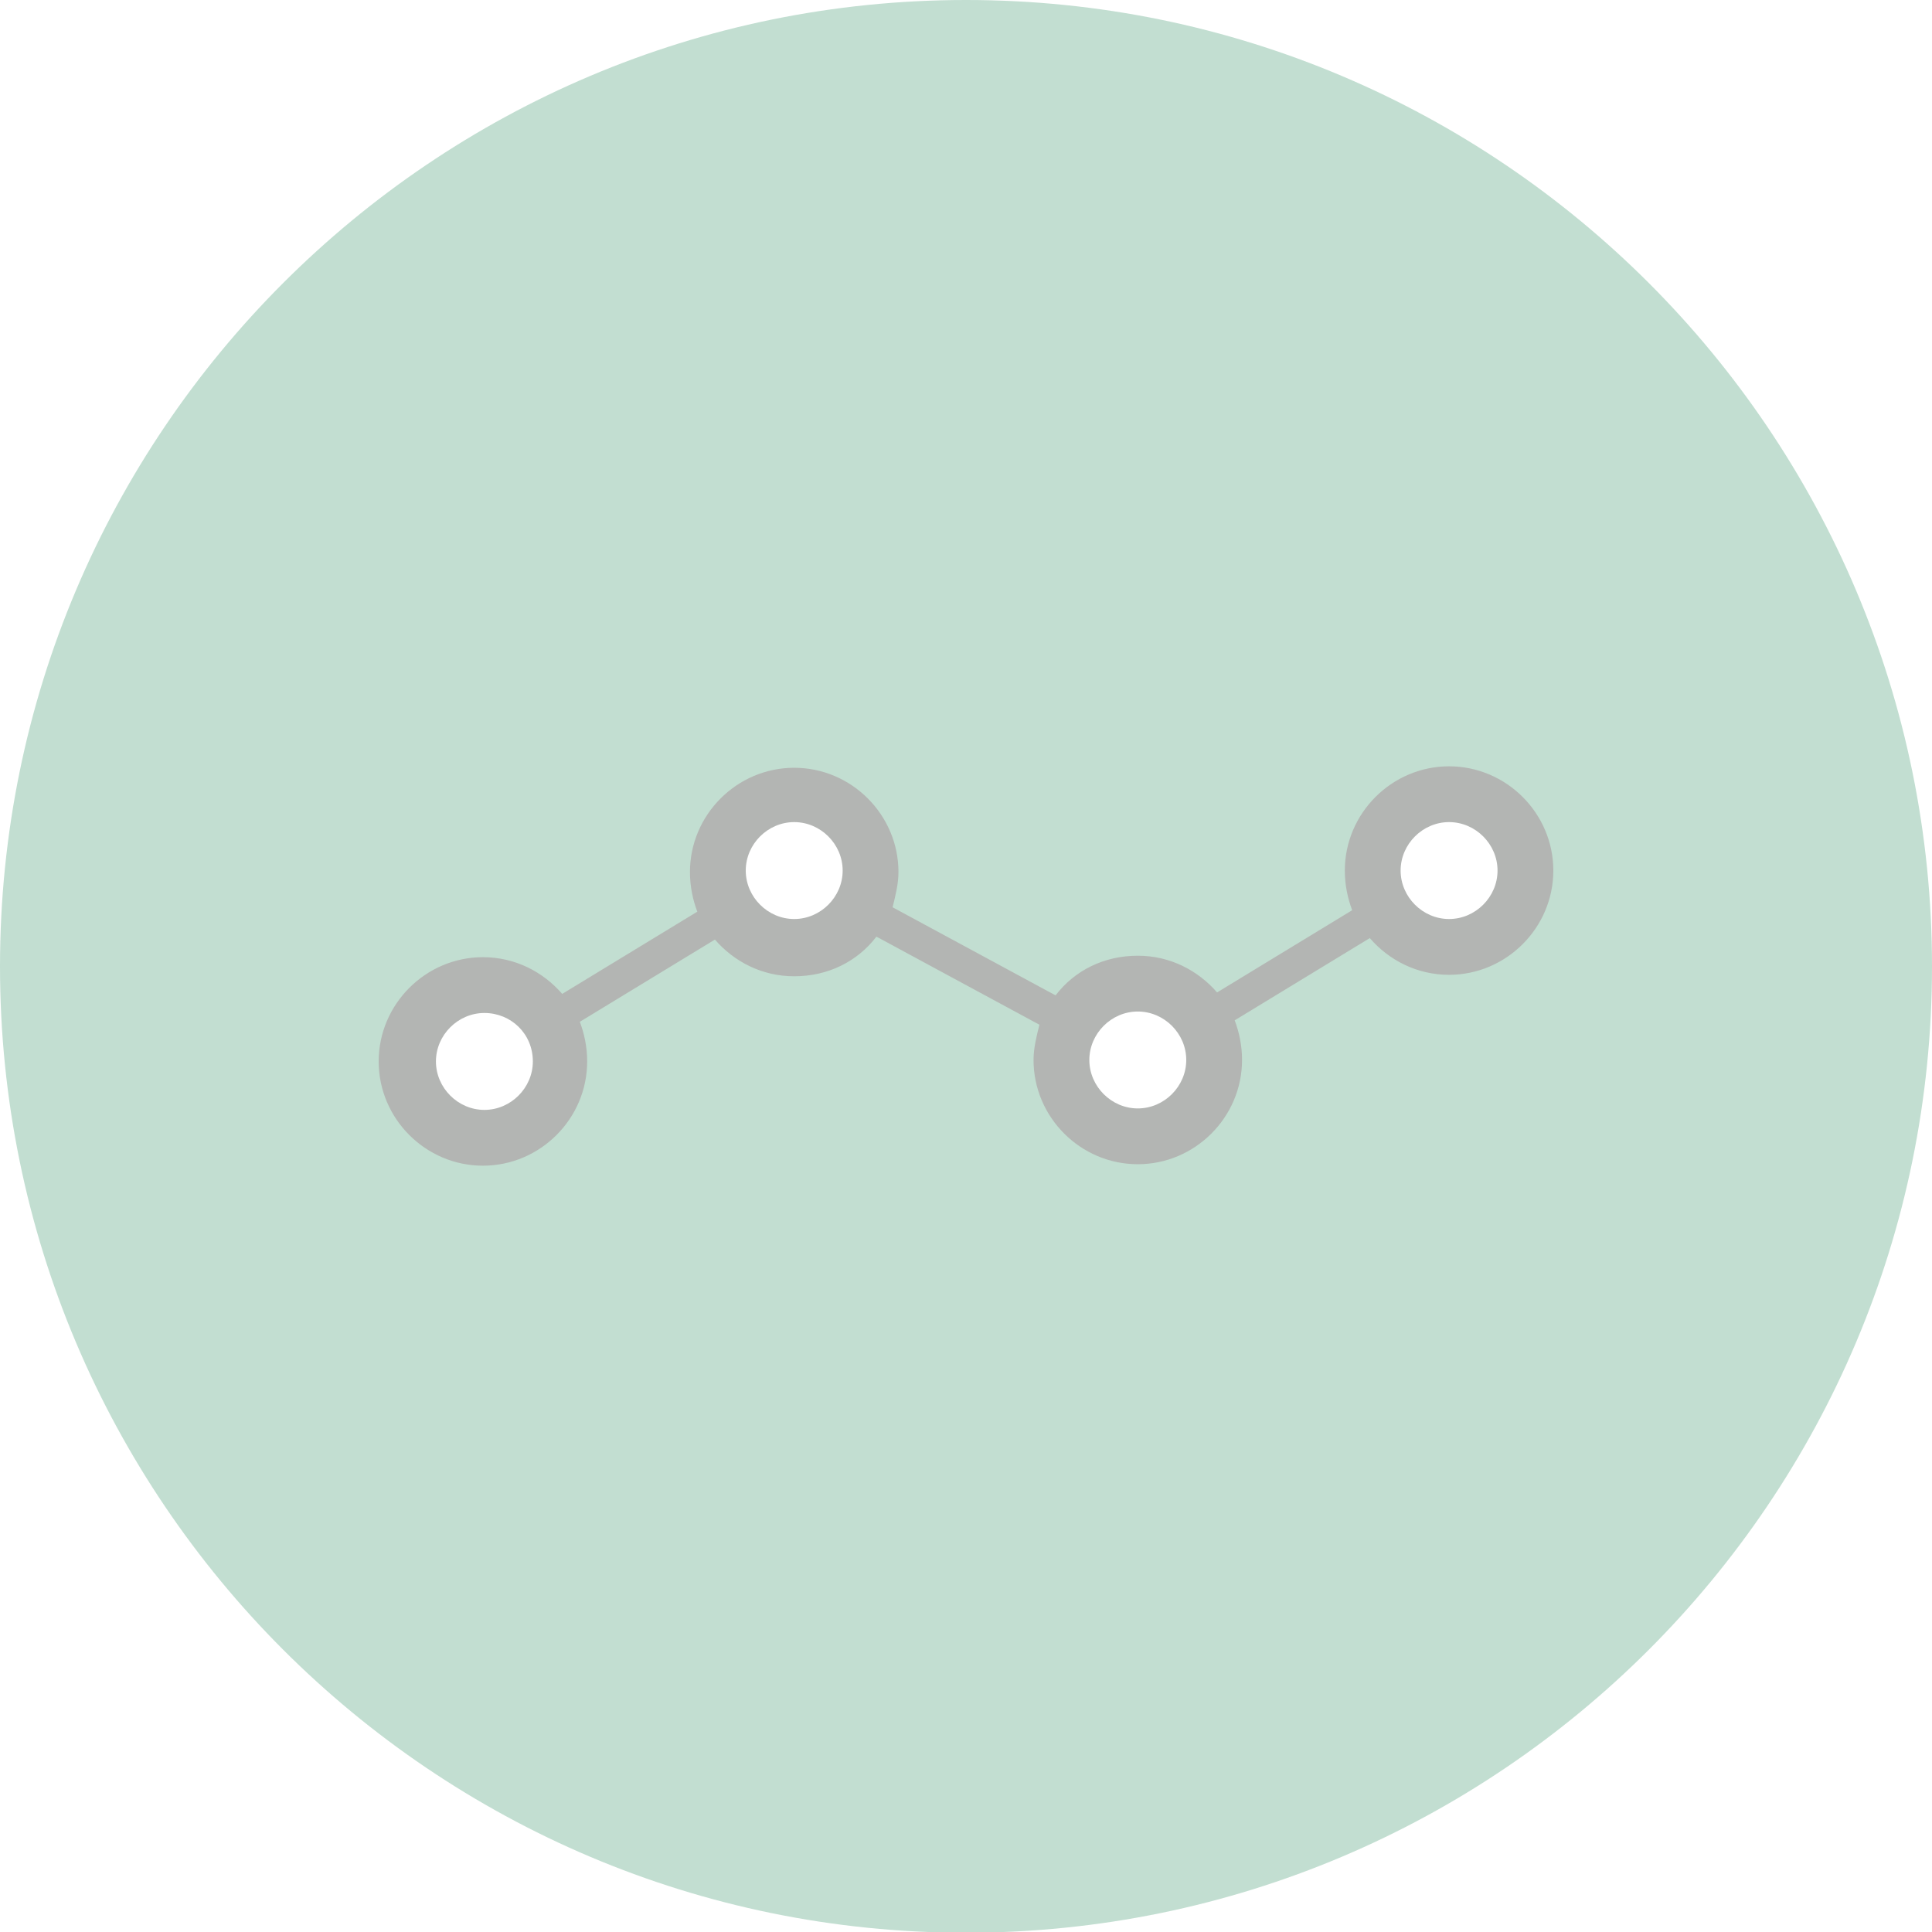
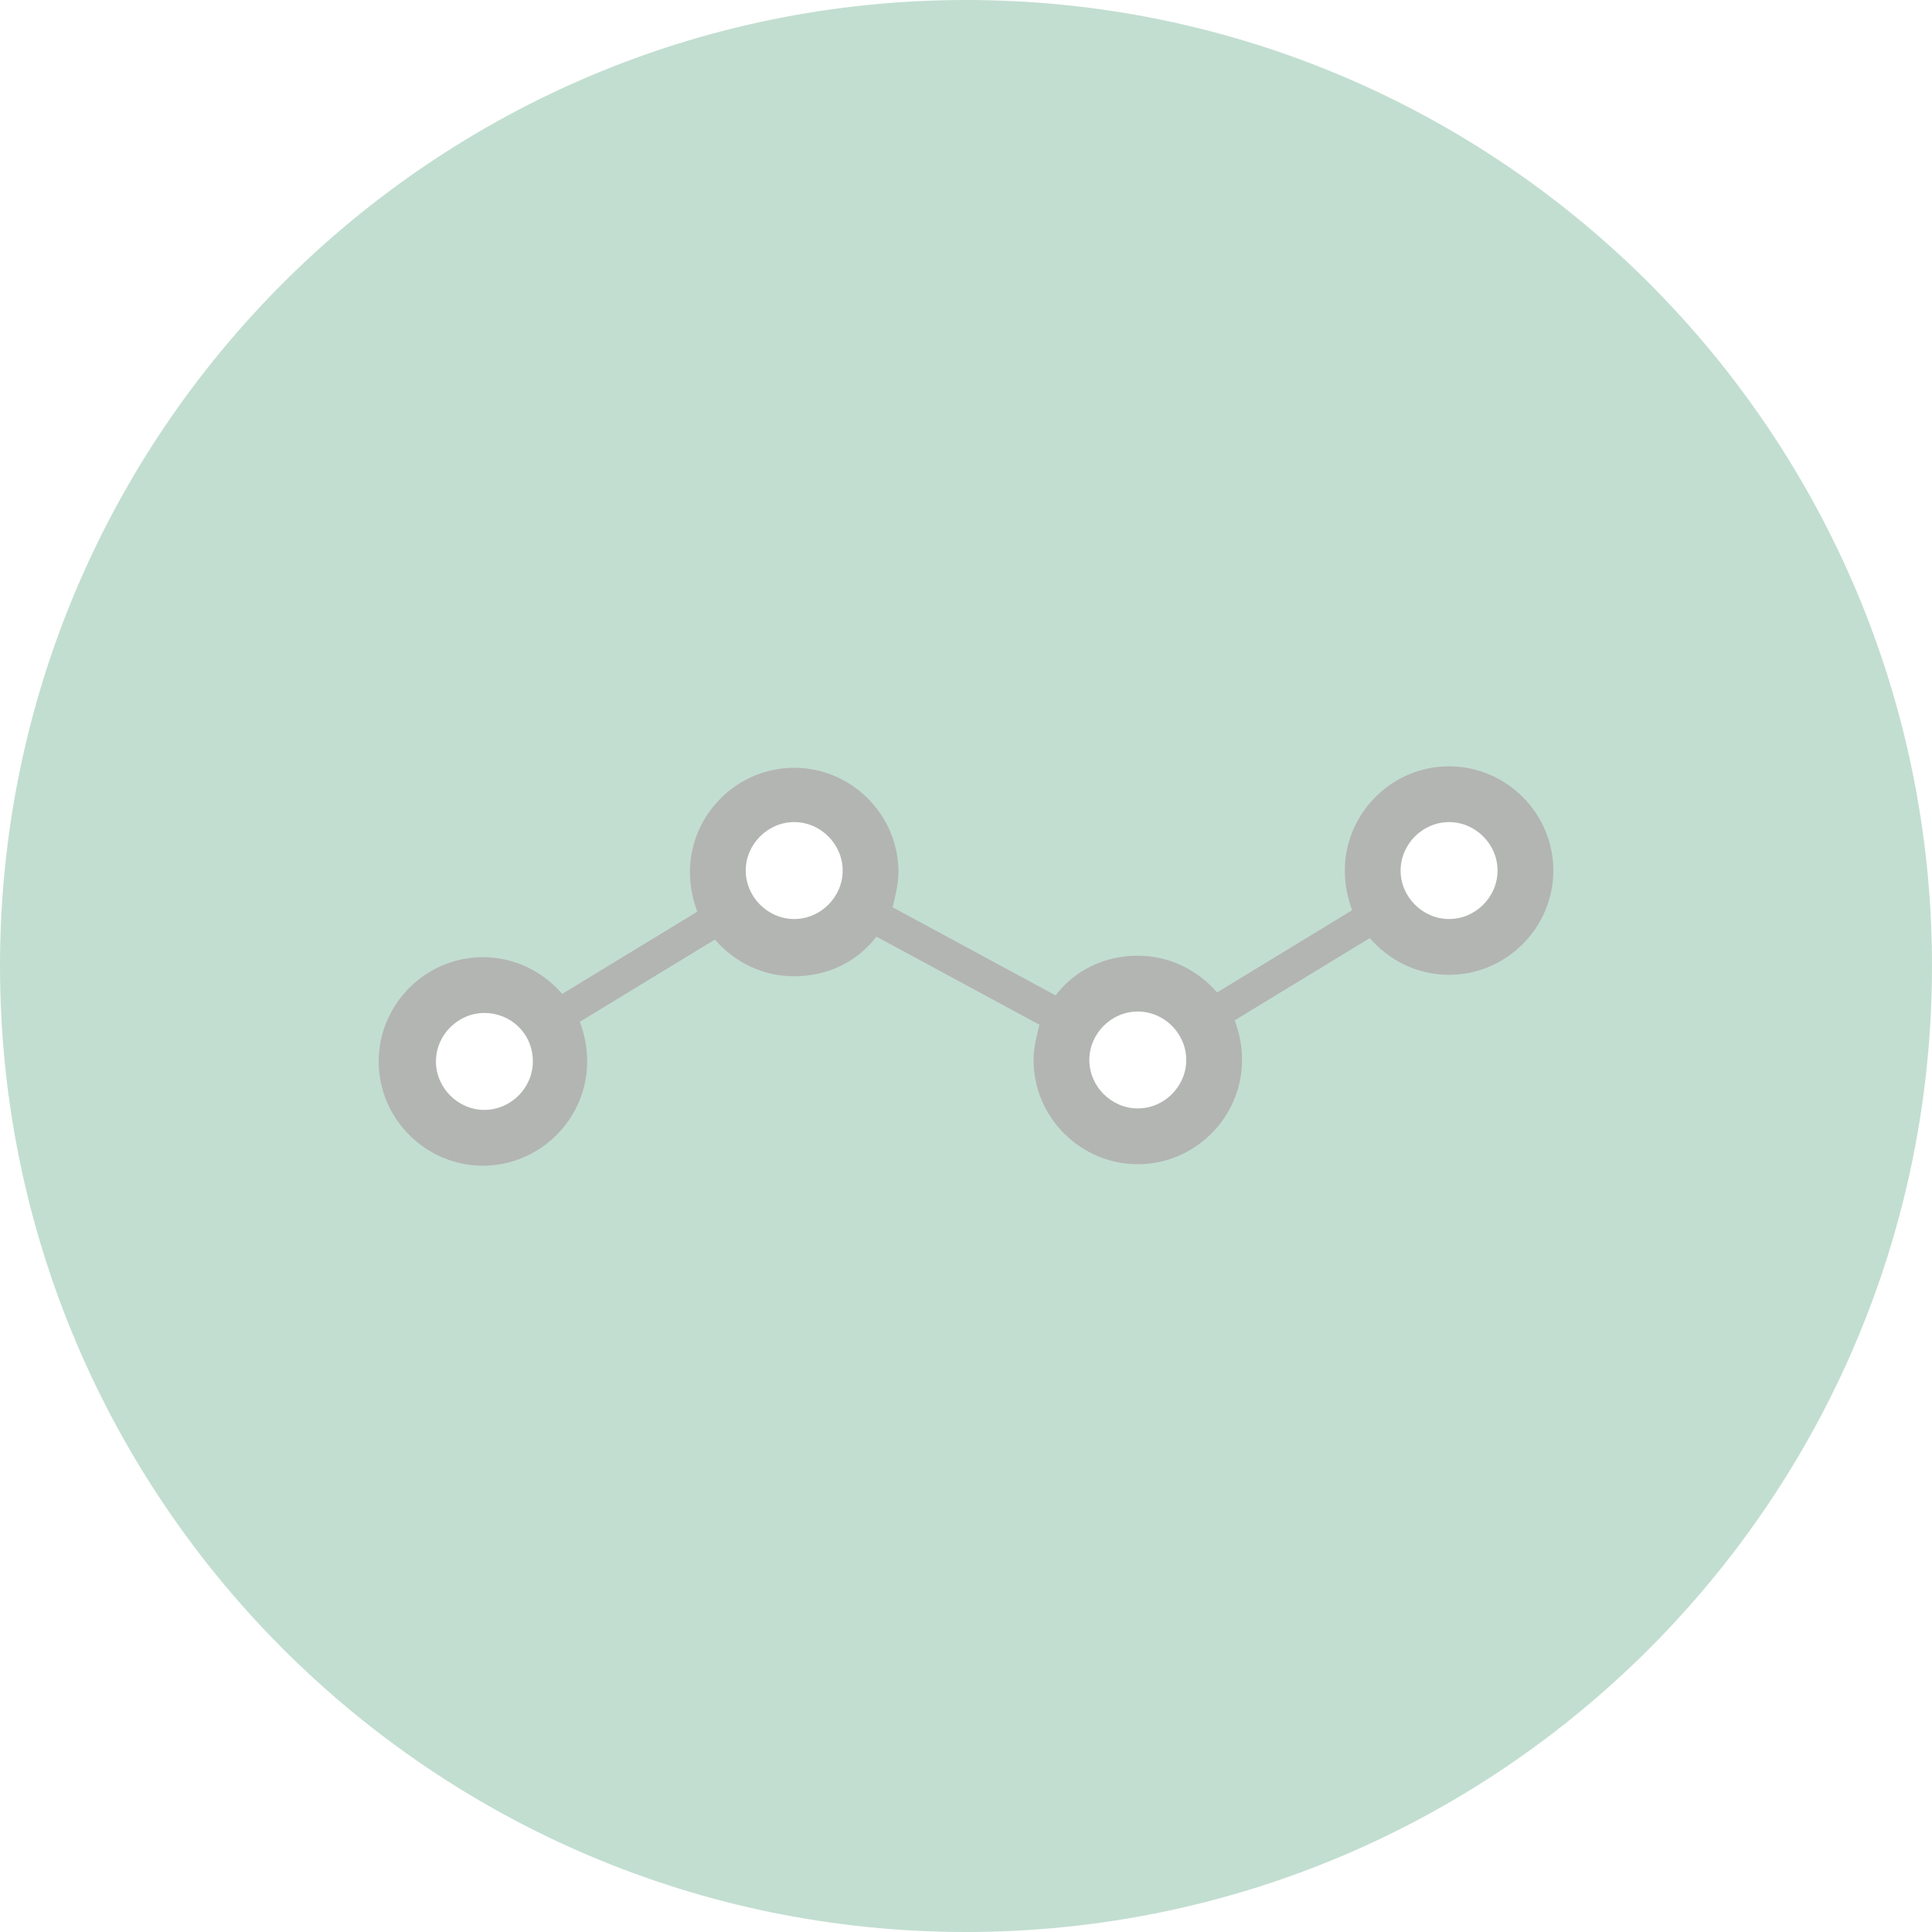
<svg xmlns="http://www.w3.org/2000/svg" version="1.1" width="50" height="50" viewBox="0 0 50 50" xml:space="preserve">
  <defs>
</defs>
-   <g transform="matrix(1 0 0 1 25 25.01)" id="oJxHafuw6NZIB98SqYoMD">
-     <path style="stroke: rgb(210,176,25); stroke-width: 0; stroke-dasharray: none; stroke-linecap: butt; stroke-dashoffset: 0; stroke-linejoin: miter; stroke-miterlimit: 4; fill: rgb(194,222,209); fill-rule: nonzero; opacity: 1;" vector-effect="non-scaling-stroke" transform=" translate(-25, -25.01)" d="M 25 0 C 38.8 0 50 11.204 50 25.01 C 50 38.815 38.8 50.019 25 50.019 C 11.2 50.019 0 38.815 0 25.01 C 0 11.204 11.2 0 25 0 z" stroke-linecap="round" />
+   <g transform="matrix(1 0 0 1 25 25)" id="oJxHafuw6NZIB98SqYoMD">
+     <path style="stroke: rgb(210,176,25); stroke-width: 0; stroke-dasharray: none; stroke-linecap: butt; stroke-dashoffset: 0; stroke-linejoin: miter; stroke-miterlimit: 4; fill: rgb(194,222,209); fill-rule: nonzero; opacity: 1;" vector-effect="non-scaling-stroke" transform=" translate(-25, -25)" d="M 25 0 C 38.8 0 50 11.2 50 25 C 50 38.8 38.8 50 25 50 C 11.2 50 0 38.8 0 25 C 0 11.2 11.2 0 25 0 z" stroke-linecap="round" />
  </g>
-   <g transform="matrix(0.38 0 0 0.38 25 25)" id="vsmak-GC7eq3k1TfN098U">
+   <g transform="matrix(0.38 0 0 0.38 25 25)" id="S6kG3geQcQxhoywaSQj_6">
    <g style="" vector-effect="non-scaling-stroke">
-       <g transform="matrix(1 0 0 1 0 0)" id="1XGLYMxVqSkVdr4UF9YWT">
+       <g transform="matrix(1 0 0 1 0 0)" id="NWMtWa9VTFDvEej2JjAD5">
        <path style="stroke: none; stroke-width: 1; stroke-dasharray: none; stroke-linecap: butt; stroke-dashoffset: 0; stroke-linejoin: miter; stroke-miterlimit: 4; fill: rgb(179,181,179); fill-rule: nonzero; opacity: 1;" vector-effect="non-scaling-stroke" transform=" translate(-40, -40)" d="M 80 33.5 C 80 37.4 76.8 40.6 72.9 40.6 C 70.7 40.6 68.8 39.6 67.5 38.1 L 58.3 43.7 C 58.6 44.5 58.8 45.4 58.8 46.4 C 58.8 50.3 55.6 53.5 51.7 53.5 C 47.8 53.5 44.6 50.3 44.6 46.4 C 44.6 45.6 44.8 44.8 45 44 L 33.9 38 C 32.6 39.7 30.6 40.7 28.3 40.7 C 26.1 40.7 24.2 39.7 22.9 38.2 L 13.7 43.8 C 14 44.6 14.2 45.5 14.2 46.5 C 14.2 50.4 11 53.6 7.1 53.6 C 3.2 53.6 0 50.4 0 46.5 C 0 42.6 3.2 39.4 7.1 39.4 C 9.3 39.4 11.2 40.4 12.5 41.9 L 21.7 36.3 C 21.4 35.5 21.2 34.6 21.2 33.6 C 21.2 29.7 24.4 26.5 28.3 26.5 C 32.2 26.5 35.4 29.7 35.4 33.6 C 35.4 34.4 35.2 35.2 35 36 L 46.1 42 C 47.4 40.3 49.4 39.3 51.7 39.3 C 53.9 39.3 55.8 40.3 57.1 41.8 L 66.3 36.2 C 66 35.4 65.8 34.5 65.8 33.5 C 65.8 29.6 69 26.4 72.9 26.4 C 76.8 26.4 80 29.6 80 33.5 z" stroke-linecap="round" />
      </g>
-       <g transform="matrix(1 0 0 1 32.9 -6.5)" id="XOfNanDm7E6cSRnEoagr2">
+       <g transform="matrix(1 0 0 1 32.9 -6.5)" id="W8KEo6ZeougD_ePA65QwT">
        <path style="stroke: none; stroke-width: 1; stroke-dasharray: none; stroke-linecap: butt; stroke-dashoffset: 0; stroke-linejoin: miter; stroke-miterlimit: 4; fill: rgb(255,255,255); fill-rule: nonzero; opacity: 1;" vector-effect="non-scaling-stroke" transform=" translate(-72.9, -33.5)" d="M 72.9 30.2 C 71.1 30.2 69.6 31.7 69.6 33.5 C 69.6 35.3 71.1 36.8 72.9 36.8 C 74.7 36.8 76.2 35.3 76.2 33.5 C 76.2 31.7 74.7 30.2 72.9 30.2 z" stroke-linecap="round" />
      </g>
-       <g transform="matrix(1 0 0 1 11.7 6.4)" id="3nMqL_qigRt50E8f-FD3f">
+       <g transform="matrix(1 0 0 1 11.7 6.4)" id="fAMQrFXviTYLZb0QJuSTB">
        <path style="stroke: none; stroke-width: 1; stroke-dasharray: none; stroke-linecap: butt; stroke-dashoffset: 0; stroke-linejoin: miter; stroke-miterlimit: 4; fill: rgb(255,255,255); fill-rule: nonzero; opacity: 1;" vector-effect="non-scaling-stroke" transform=" translate(-51.7, -46.4)" d="M 51.7 43.1 C 49.9 43.1 48.4 44.6 48.4 46.4 C 48.4 48.2 49.9 49.7 51.7 49.7 C 53.5 49.7 55 48.2 55 46.4 C 55 44.6 53.5 43.1 51.7 43.1 z" stroke-linecap="round" />
      </g>
-       <g transform="matrix(1 0 0 1 -11.7 -6.5)" id="JWXRPFPCo8SIZ9GTa26o6">
+       <g transform="matrix(1 0 0 1 -11.7 -6.5)" id="2Vc4en6xB4ddXKyq68rwK">
        <path style="stroke: none; stroke-width: 1; stroke-dasharray: none; stroke-linecap: butt; stroke-dashoffset: 0; stroke-linejoin: miter; stroke-miterlimit: 4; fill: rgb(255,255,255); fill-rule: nonzero; opacity: 1;" vector-effect="non-scaling-stroke" transform=" translate(-28.3, -33.5)" d="M 28.3 30.2 C 26.5 30.2 25 31.7 25 33.5 C 25 35.3 26.5 36.8 28.3 36.8 C 30.1 36.8 31.6 35.3 31.6 33.5 C 31.6 31.7 30.1 30.2 28.3 30.2 z" stroke-linecap="round" />
      </g>
-       <g transform="matrix(1 0 0 1 -32.8 6.5)" id="YM4XaHp1y5oi_K-uPON_k">
+       <g transform="matrix(1 0 0 1 -32.8 6.5)" id="idM53X9BX_mINhbkXUn3h">
        <path style="stroke: none; stroke-width: 1; stroke-dasharray: none; stroke-linecap: butt; stroke-dashoffset: 0; stroke-linejoin: miter; stroke-miterlimit: 4; fill: rgb(255,255,255); fill-rule: nonzero; opacity: 1;" vector-effect="non-scaling-stroke" transform=" translate(-7.2, -46.5)" d="M 10.5 46.5 C 10.5 48.3 9 49.8 7.2 49.8 C 5.4 49.8 3.9 48.3 3.9 46.5 C 3.9 44.7 5.4 43.2 7.2 43.2 C 9 43.2 10.5 44.6 10.5 46.5 z" stroke-linecap="round" />
      </g>
    </g>
  </g>
</svg>
